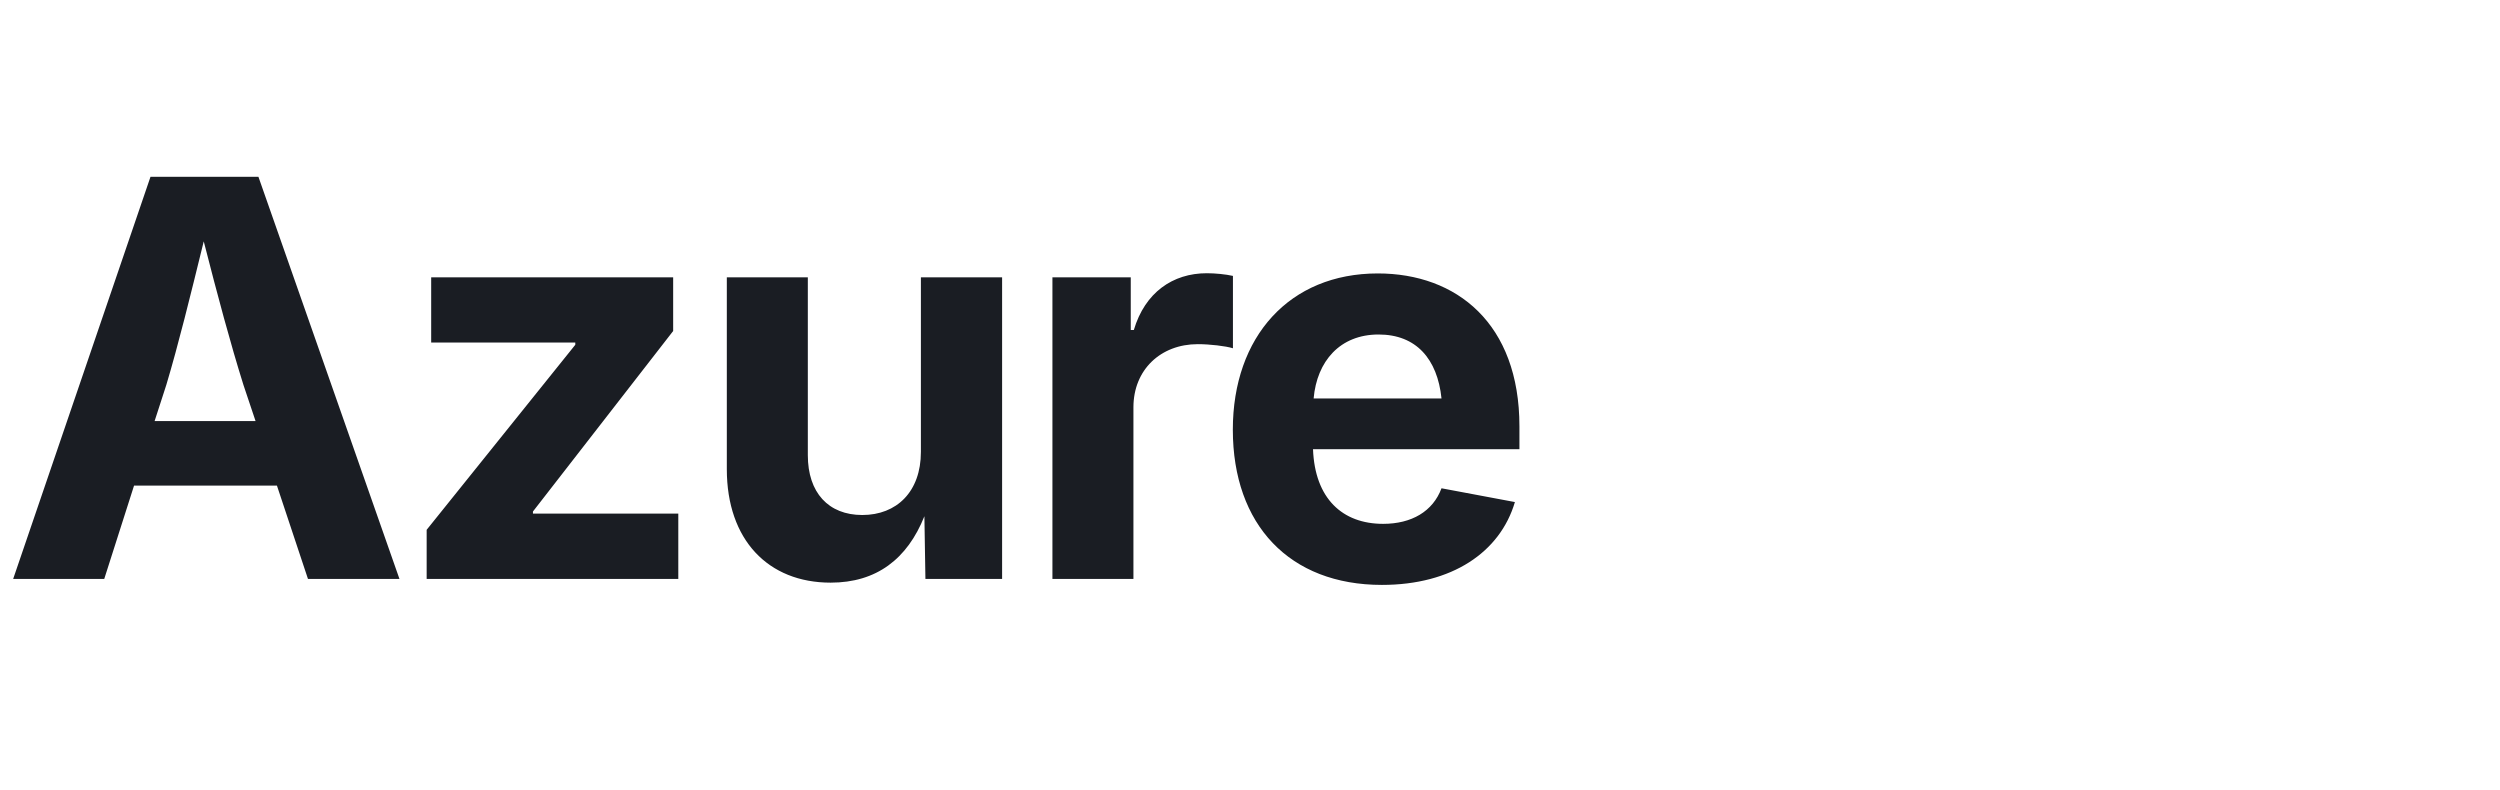
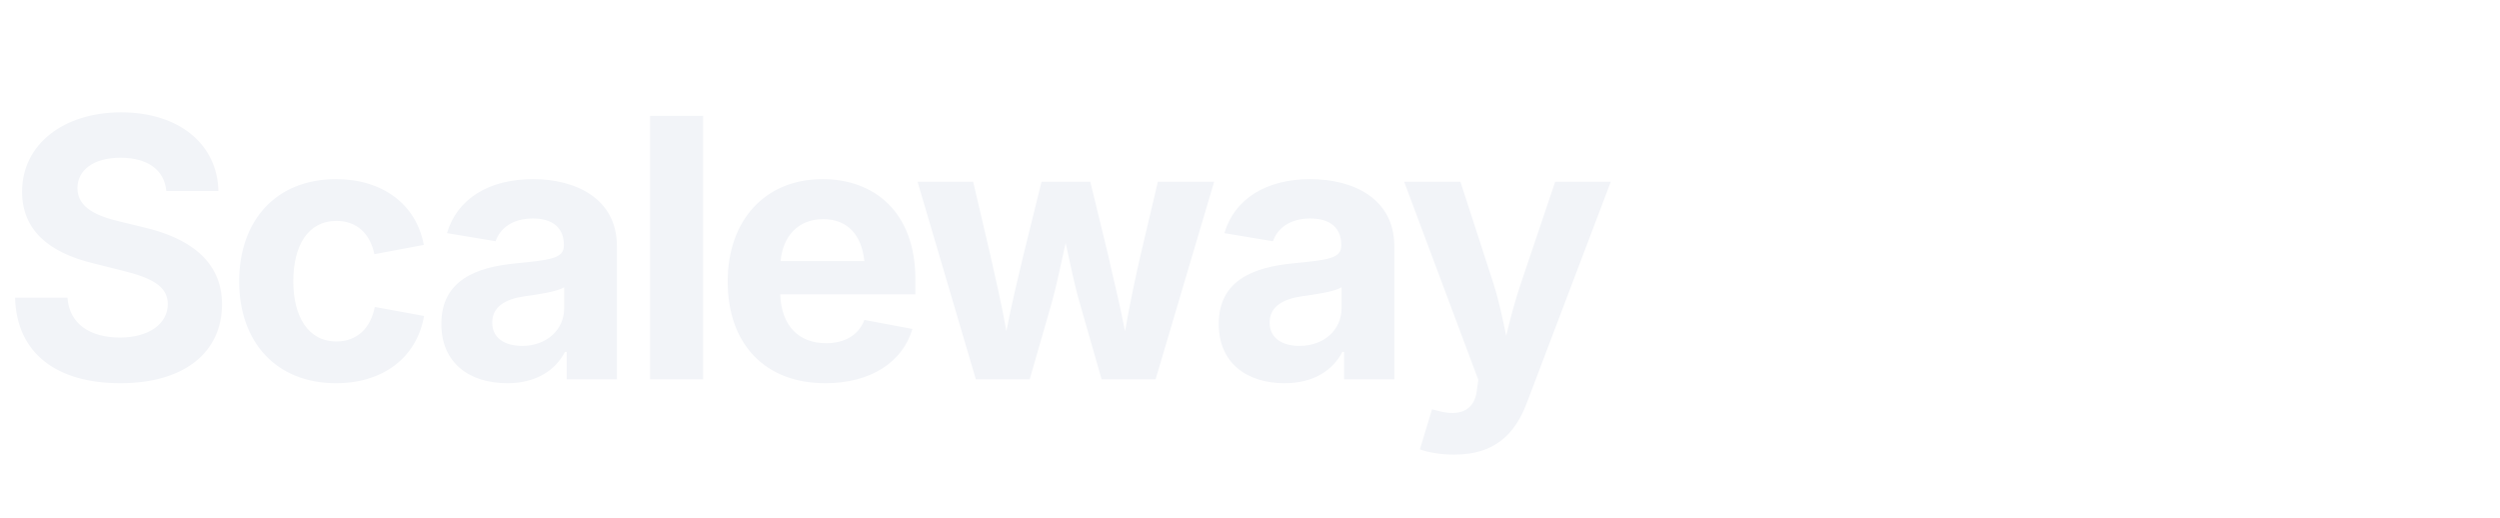
- <svg xmlns="http://www.w3.org/2000/svg" viewBox="0 0 190 60" width="190" height="60" role="img" aria-label="Azure">
-   <text x="0" y="44" fill="#1a1d23" font-family="'DM Sans','Inter','Helvetica Neue',Helvetica,Arial,sans-serif" font-size="42" font-weight="700" letter-spacing="-1.4">Azure</text>
+ <svg xmlns="http://www.w3.org/2000/svg" viewBox="0 0 290 60" width="290" height="60" role="img" aria-label="Scaleway">
+   <text x="0" y="44" fill="#f2f4f8" font-family="'DM Sans','Inter','Helvetica Neue',Helvetica,Arial,sans-serif" font-size="42" font-weight="700" letter-spacing="-1.4">Scaleway</text>
</svg>
